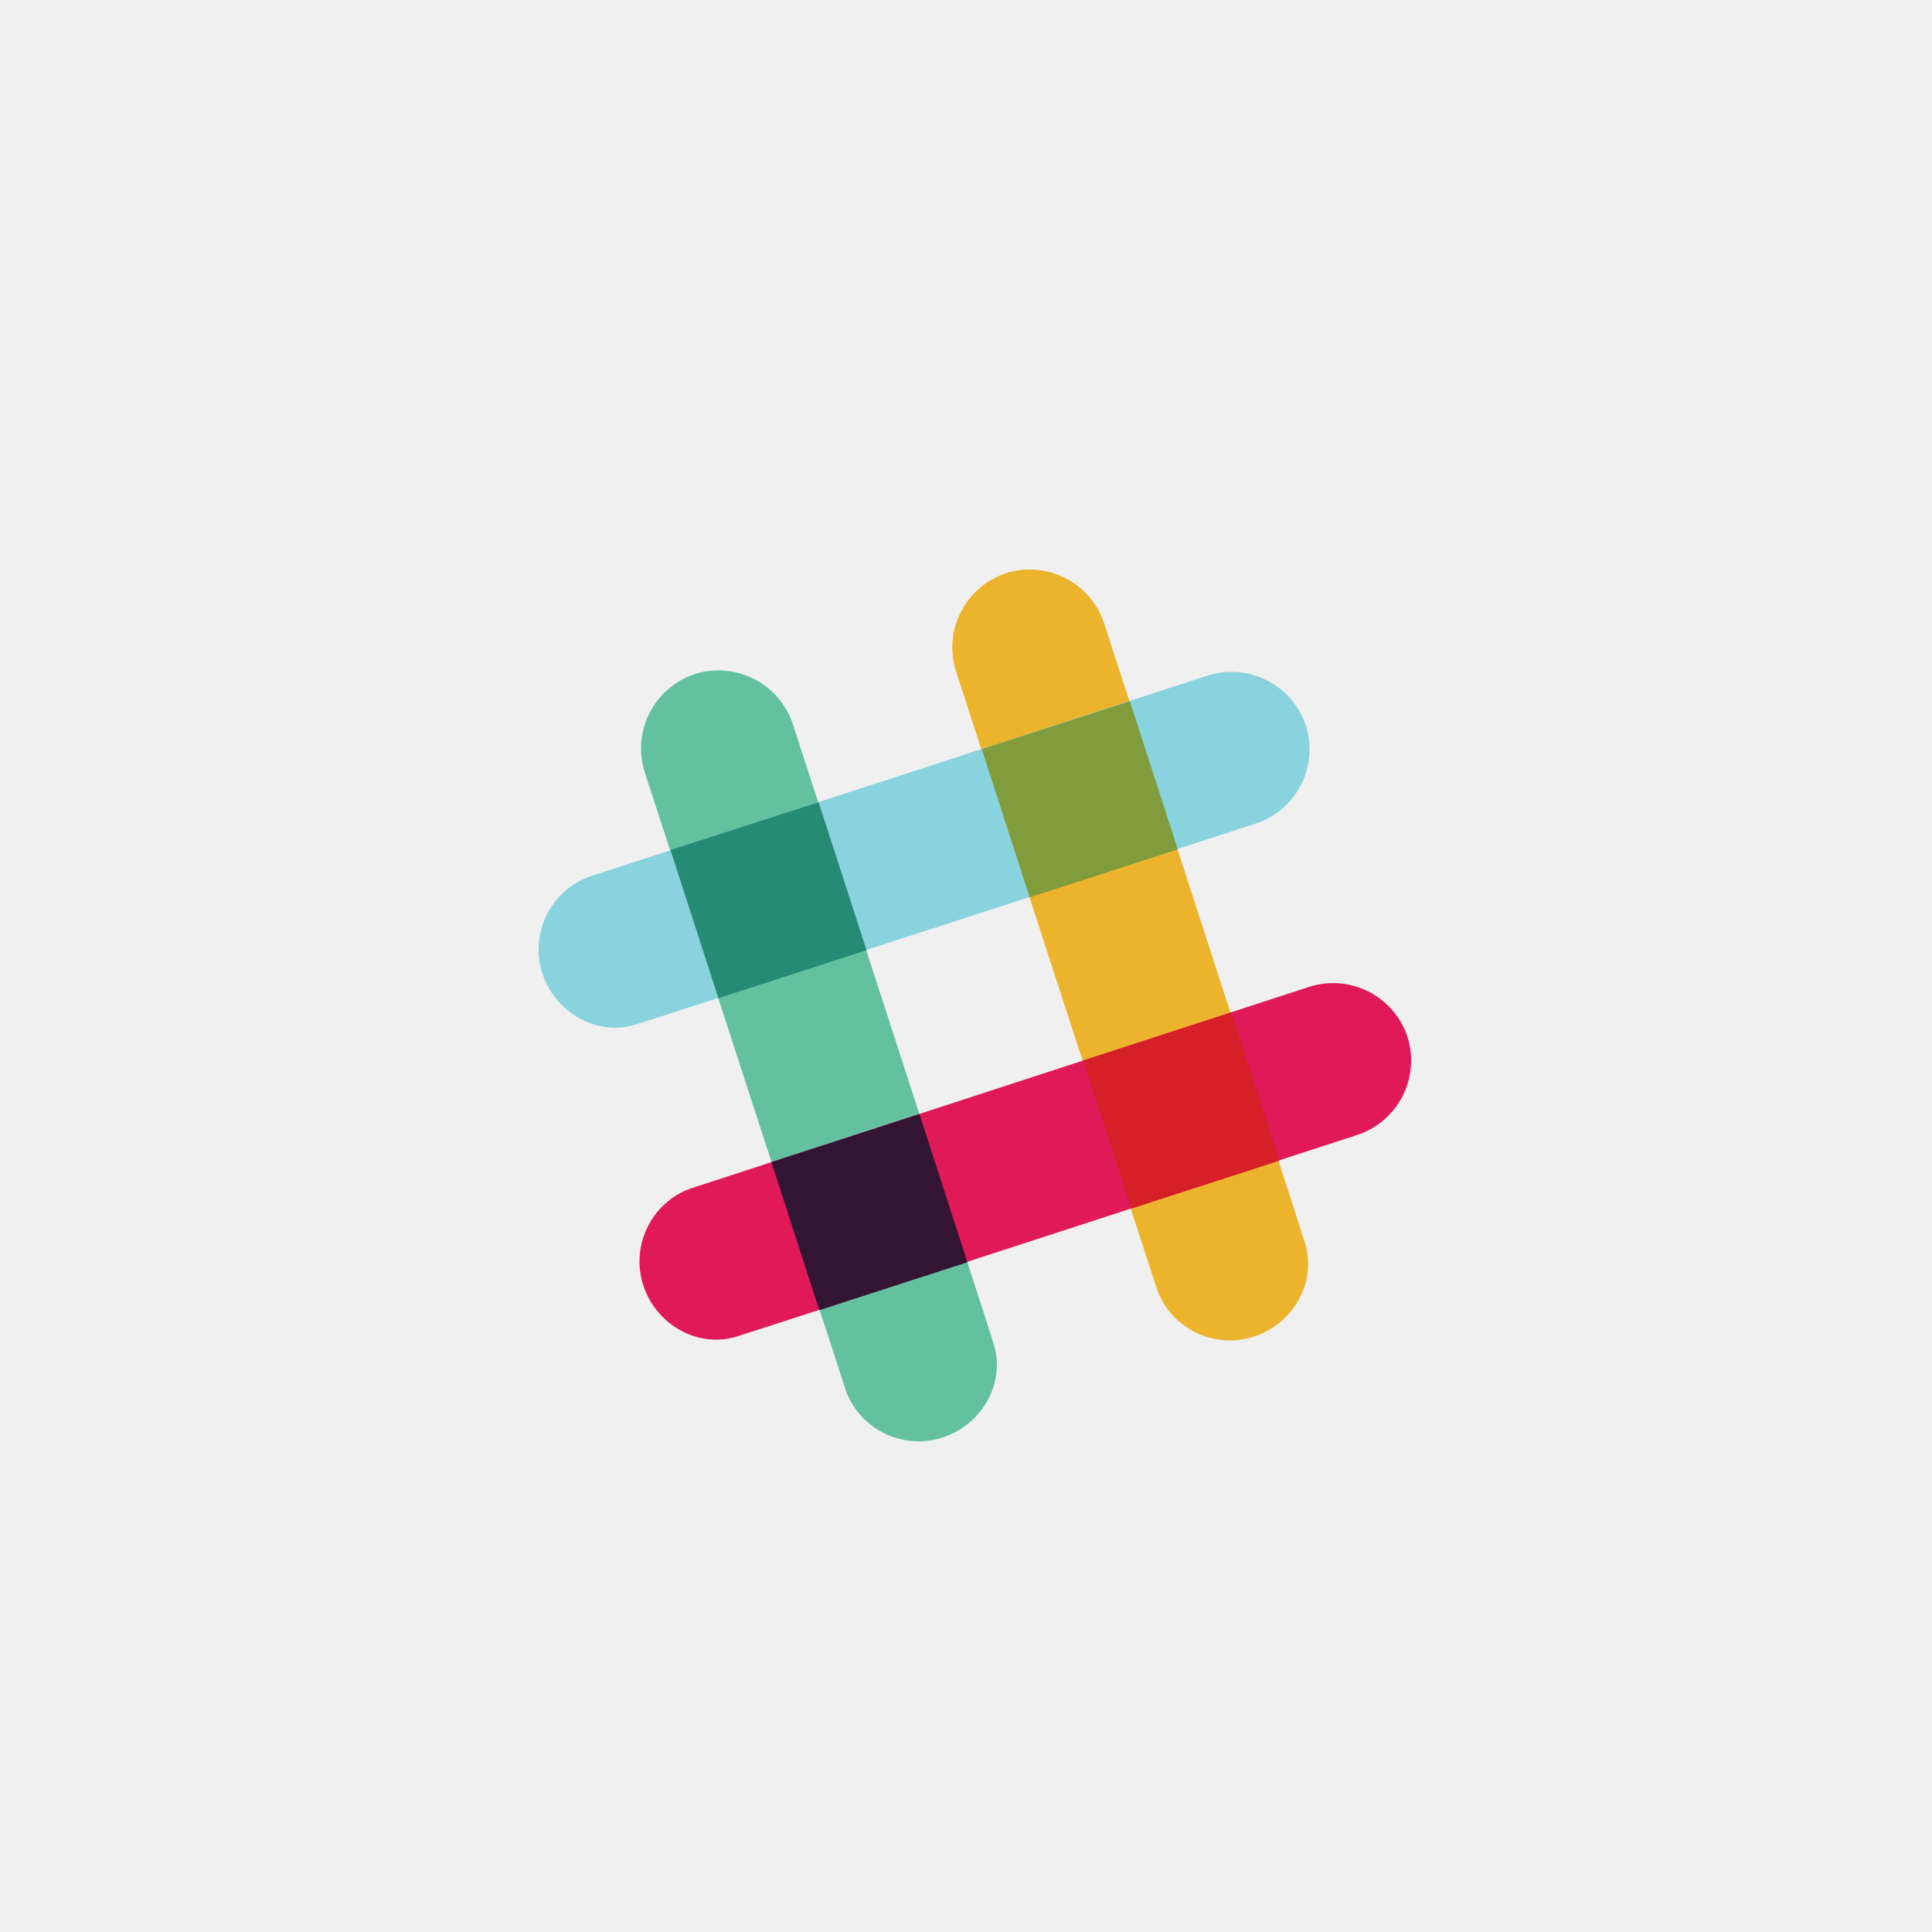
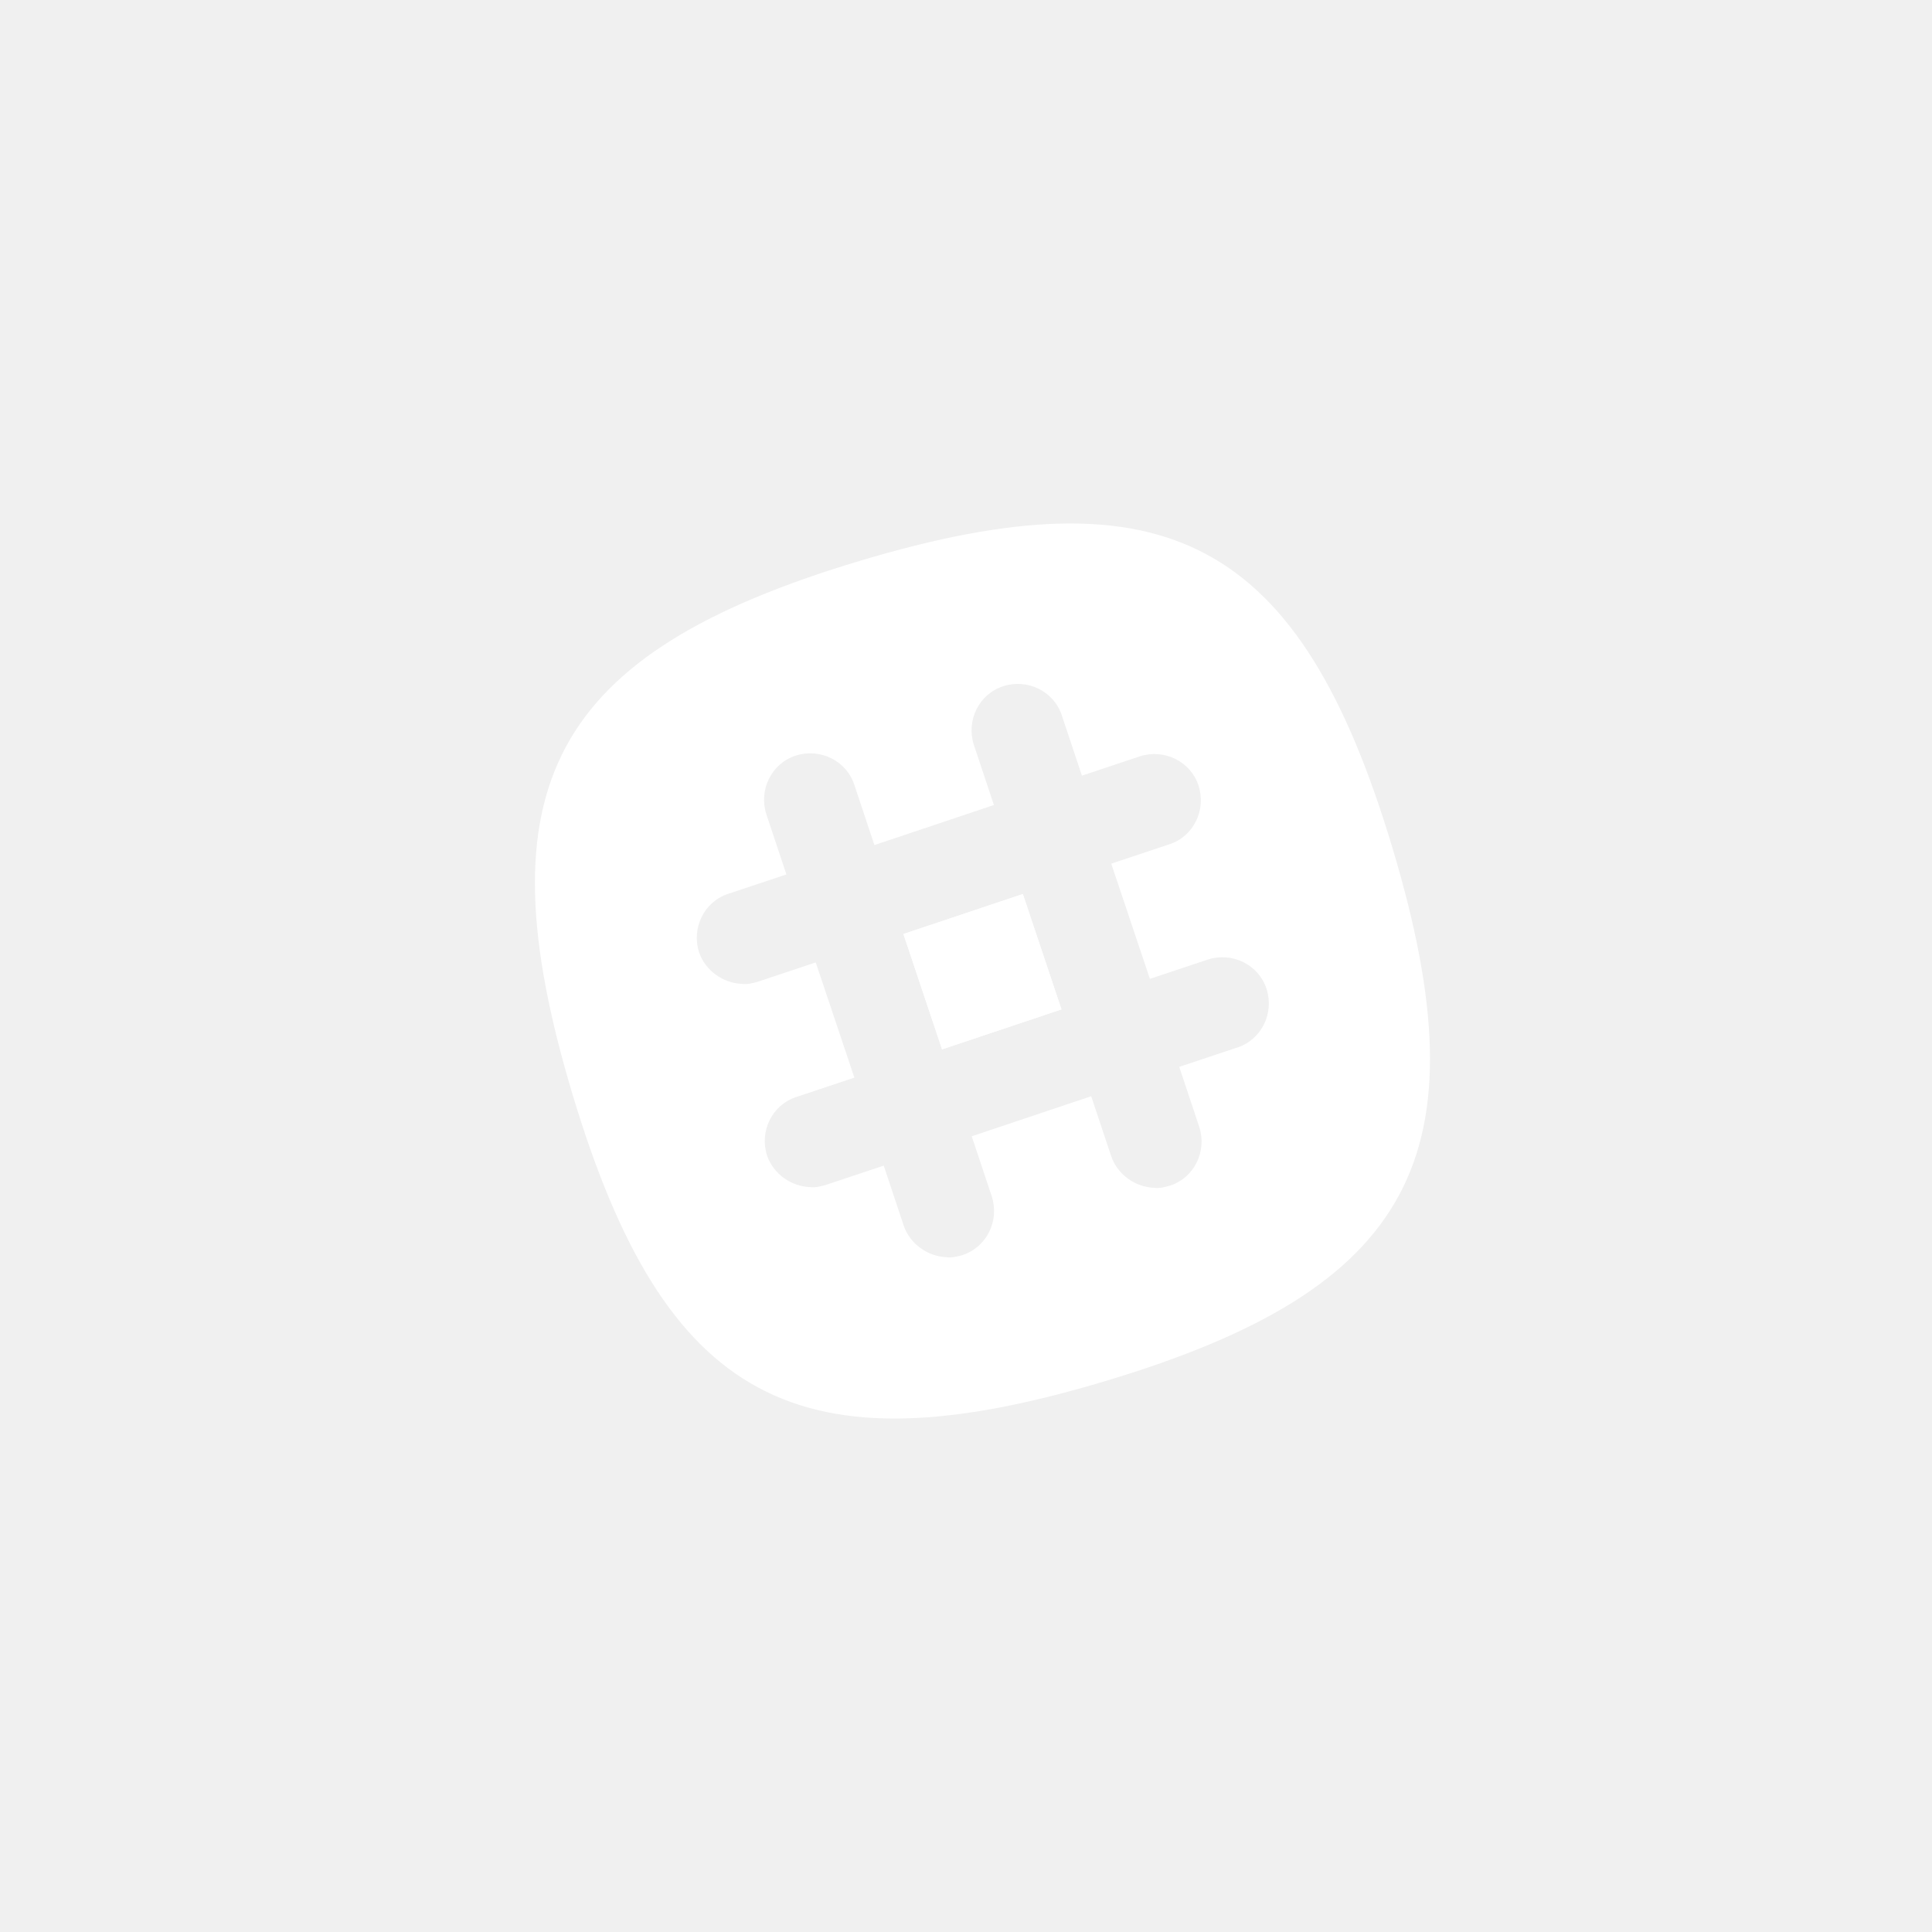
<svg xmlns="http://www.w3.org/2000/svg" version="1.1" id="Layer_1" x="0px" y="0px" viewBox="0 0 270 270" style="enable-background:new 0 0 270 270;" xml:space="preserve">
  <style type="text/css">
- 	.st0{fill:#ECB32D;}
- 	.st1{fill:#63C1A0;}
- 	.st2{fill:#E01A59;}
- 	.st3{fill:#331433;}
- 	.st4{fill:#D62027;}
- 	.st5{fill:#89D3DF;}
- 	.st6{fill:#258B74;}
- 	.st7{fill:#819C3C;}
+ 	.st0{fill:#FFFFFF;}
</style>
-   <g>
+   <g id="Layer_1_1_">
+ </g>
+   <g id="Layer_3">
+ </g>
+   <g id="Layer_4">
+ </g>
+   <g id="Layer_2">
    <g>
-       <path class="st0" d="M154.3,87.1c-1.9-5.7-8-8.8-13.7-7c-5.7,1.9-8.8,8-7,13.7l28.1,86.4c1.9,5.3,7.7,8.3,13.2,6.7    c5.8-1.7,9.3-7.8,7.4-13.4C182.3,173.3,154.3,87.1,154.3,87.1z" />
-       <path class="st1" d="M110.8,101.2c-1.9-5.7-8-8.8-13.7-7c-5.7,1.9-8.8,8-7,13.7l28.1,86.4c1.9,5.3,7.7,8.3,13.2,6.7    c5.8-1.7,9.3-7.8,7.4-13.4C138.8,187.4,110.8,101.2,110.8,101.2z" />
-       <path class="st2" d="M189.7,158.6c5.7-1.9,8.8-8,7-13.7c-1.9-5.7-8-8.8-13.7-7l-86.5,28.2c-5.3,1.9-8.3,7.7-6.7,13.2    c1.7,5.8,7.8,9.3,13.4,7.4C103.4,186.7,189.7,158.6,189.7,158.6z" />
-       <path class="st3" d="M114.5,183.1c5.6-1.8,12.9-4.2,20.7-6.7c-1.8-5.6-4.2-12.9-6.7-20.7l-20.7,6.7L114.5,183.1z" />
-       <path class="st4" d="M158.1,168.9c7.8-2.5,15.1-4.9,20.7-6.7c-1.8-5.6-4.2-12.9-6.7-20.7l-20.7,6.7L158.1,168.9z" />
-       <path class="st5" d="M175.5,115.1c5.7-1.9,8.8-8,7-13.7c-1.9-5.7-8-8.8-13.7-7l-86.4,28.1c-5.3,1.9-8.3,7.7-6.7,13.2    c1.7,5.8,7.8,9.3,13.4,7.4C89.3,143.1,175.5,115.1,175.5,115.1z" />
-       <path class="st6" d="M100.4,139.5c5.6-1.8,12.9-4.2,20.7-6.7c-2.5-7.8-4.9-15.1-6.7-20.7l-20.7,6.7L100.4,139.5z" />
-       <path class="st7" d="M143.9,125.4c7.8-2.5,15.1-4.9,20.7-6.7c-2.5-7.8-4.9-15.1-6.7-20.7l-20.7,6.7L143.9,125.4z" />
+       <rect x="128.5" y="127.3" transform="matrix(0.9482 -0.3176 0.3176 0.9482 -36.0197 50.6366)" class="st0" width="17.6" height="17" />
+       <g>
+         <rect x="128.5" y="127.3" transform="matrix(0.9482 -0.3176 0.3176 0.9482 -36.0197 50.6366)" class="st0" width="17.6" height="17" />
+         <path class="st0" d="M194.6,118.5c-12.9-43-31.5-53-74.5-40.1s-53,31.5-40.1,74.5s31.5,53,74.5,40.1S207.5,161.5,194.6,118.5z      M172.9,146.4l-8.1,2.7l2.8,8.4c1.1,3.4-0.7,7.1-4.1,8.2c-0.7,0.2-1.5,0.4-2.2,0.3c-2.6-0.1-5.1-1.8-6-4.4l-2.8-8.4l-16.7,5.6     l2.8,8.4c1.1,3.4-0.7,7.1-4.1,8.2c-0.7,0.2-1.5,0.4-2.2,0.3c-2.6-0.1-5.1-1.8-6-4.4l-2.8-8.4l-8.1,2.7c-0.7,0.2-1.5,0.4-2.2,0.3     c-2.6-0.1-5.1-1.8-6-4.4c-1.1-3.4,0.7-7.1,4.1-8.2l8.1-2.7l-5.4-16.1l-8.1,2.7c-0.7,0.2-1.5,0.4-2.2,0.3c-2.6-0.1-5.1-1.8-6-4.4     c-1.1-3.4,0.7-7.1,4.1-8.2l8.1-2.7l-2.8-8.4c-1.1-3.4,0.7-7.1,4.1-8.2s7.1,0.7,8.2,4.1l2.8,8.4l16.7-5.6l-2.8-8.4     c-1.1-3.4,0.7-7.1,4.1-8.2c3.4-1.1,7.1,0.7,8.2,4.1l2.8,8.4l8.1-2.7c3.4-1.1,7.1,0.7,8.2,4.1c1.1,3.4-0.7,7.1-4.1,8.2l-8.1,2.7     l5.4,16.1l8.1-2.7c3.4-1.1,7.1,0.7,8.2,4.1C178.1,141.6,176.3,145.3,172.9,146.4z" />
+       </g>
    </g>
  </g>
</svg>
